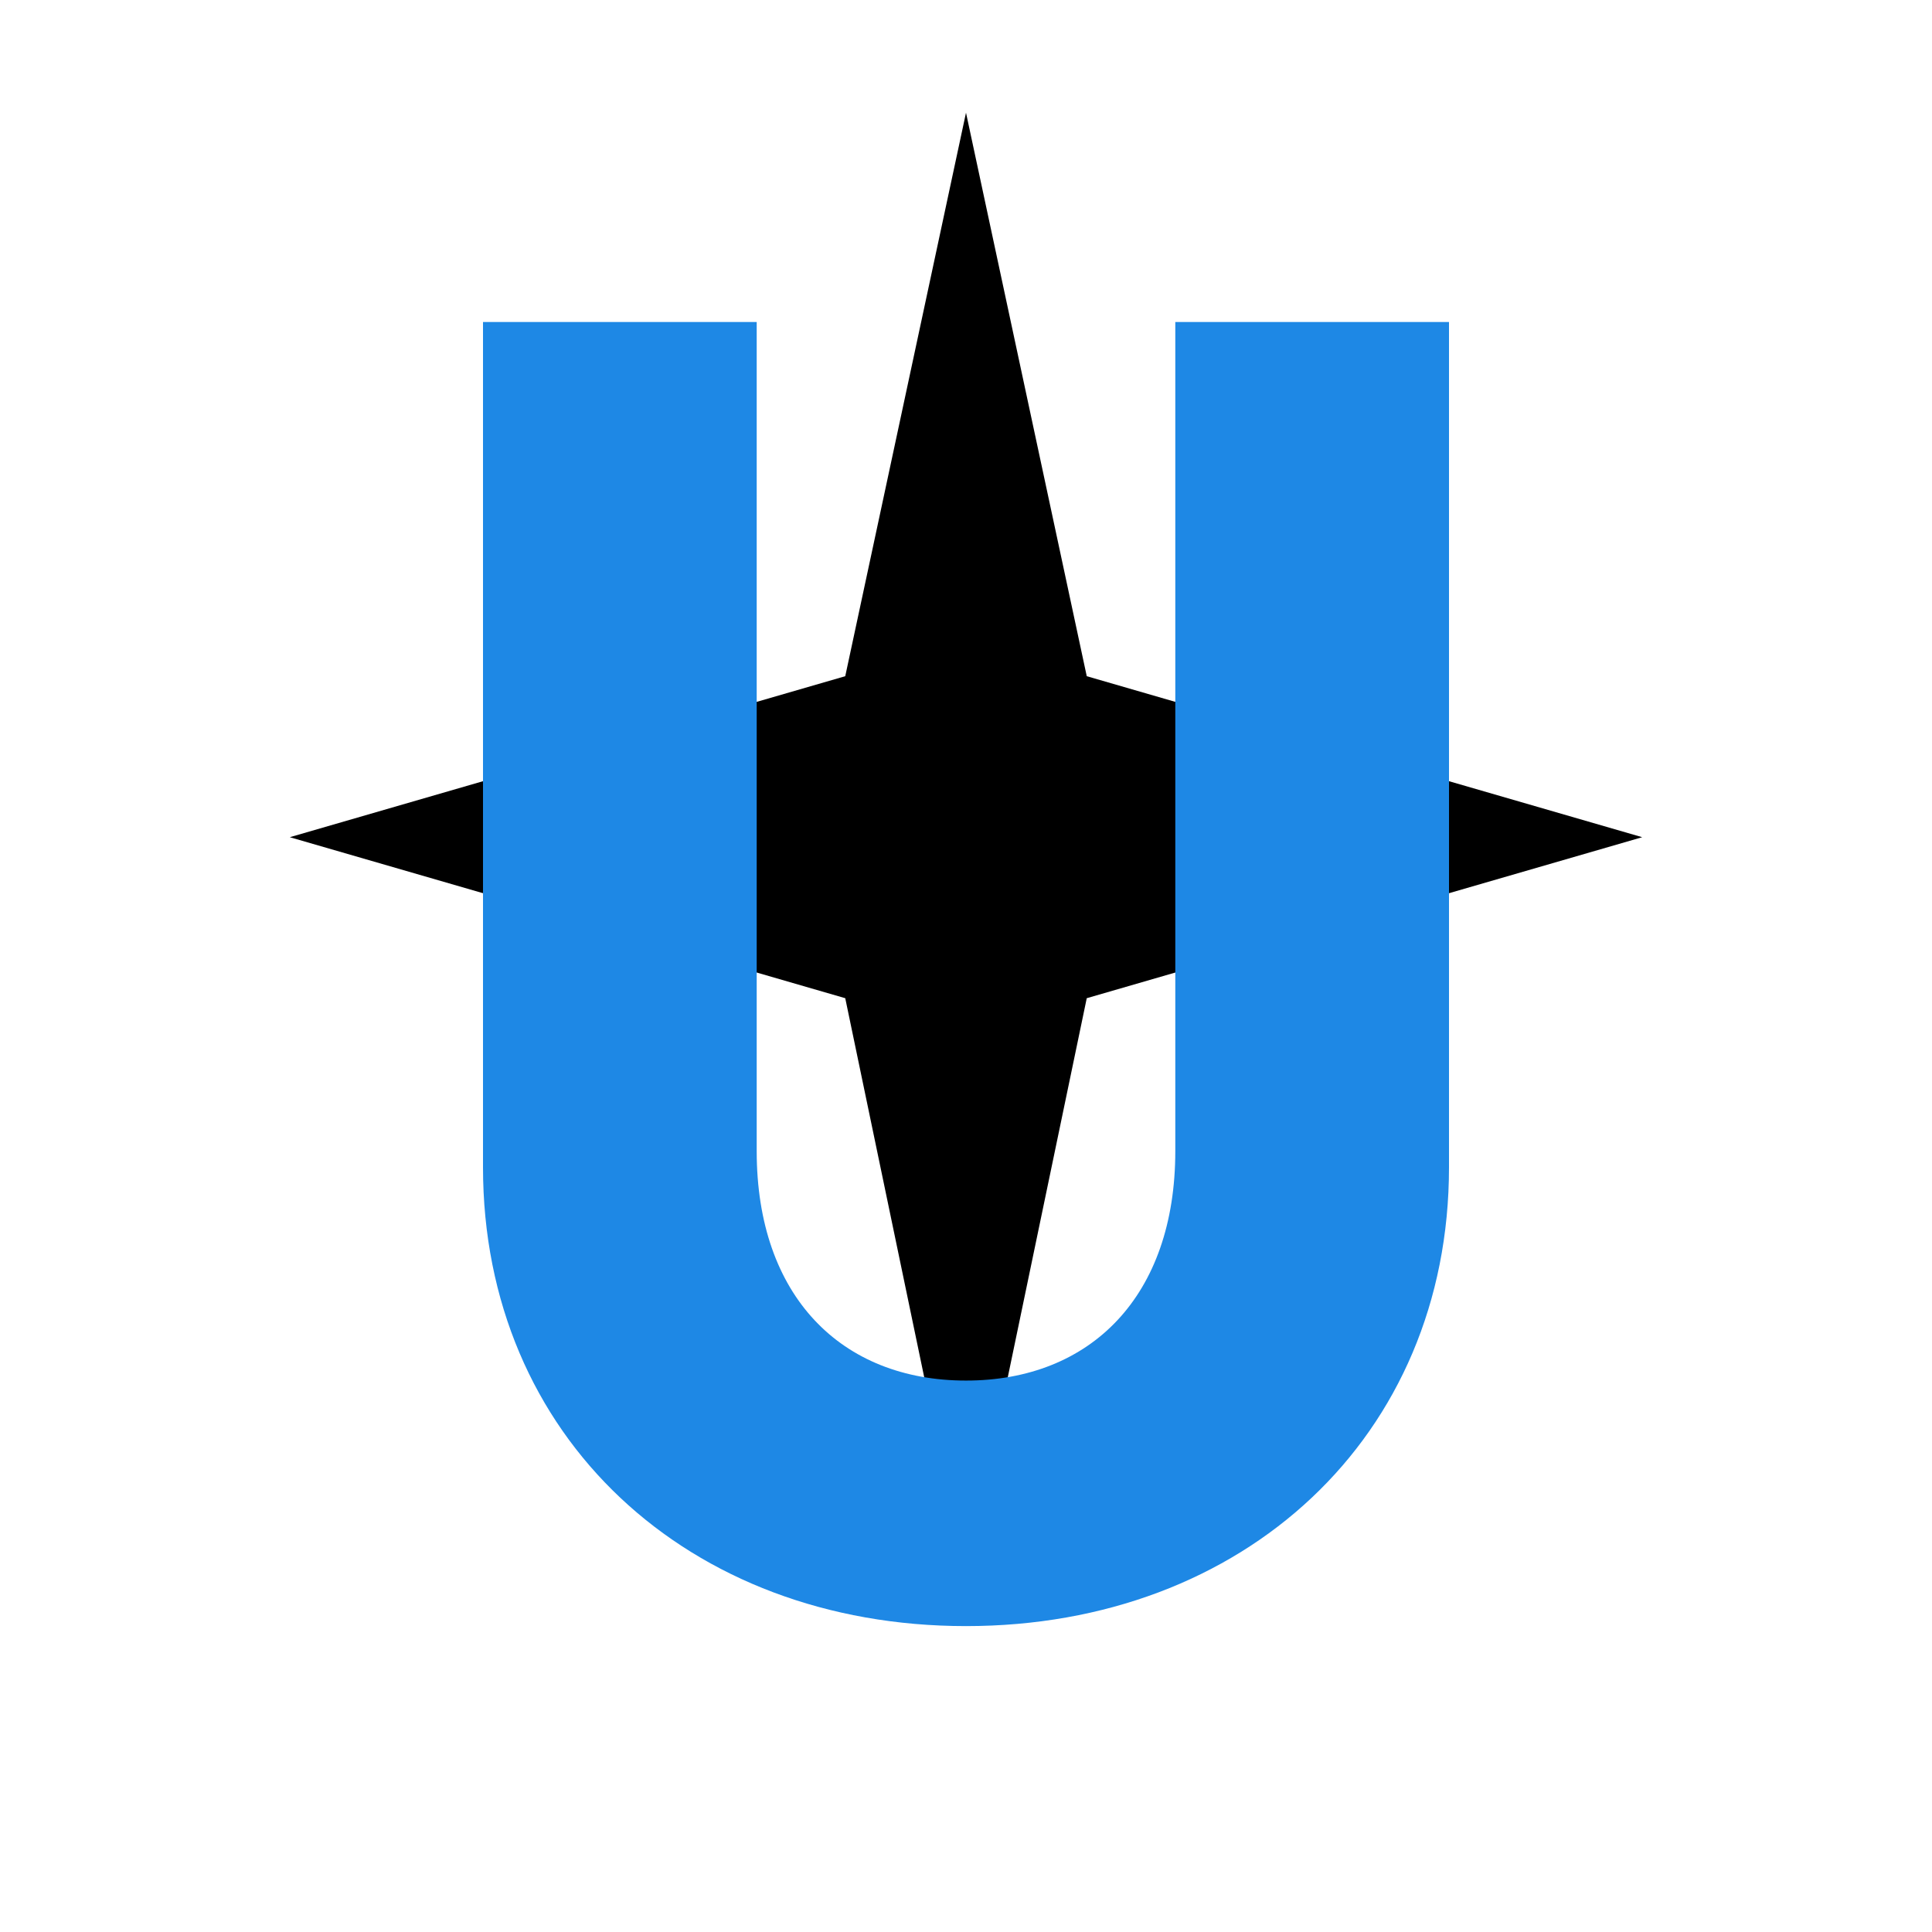
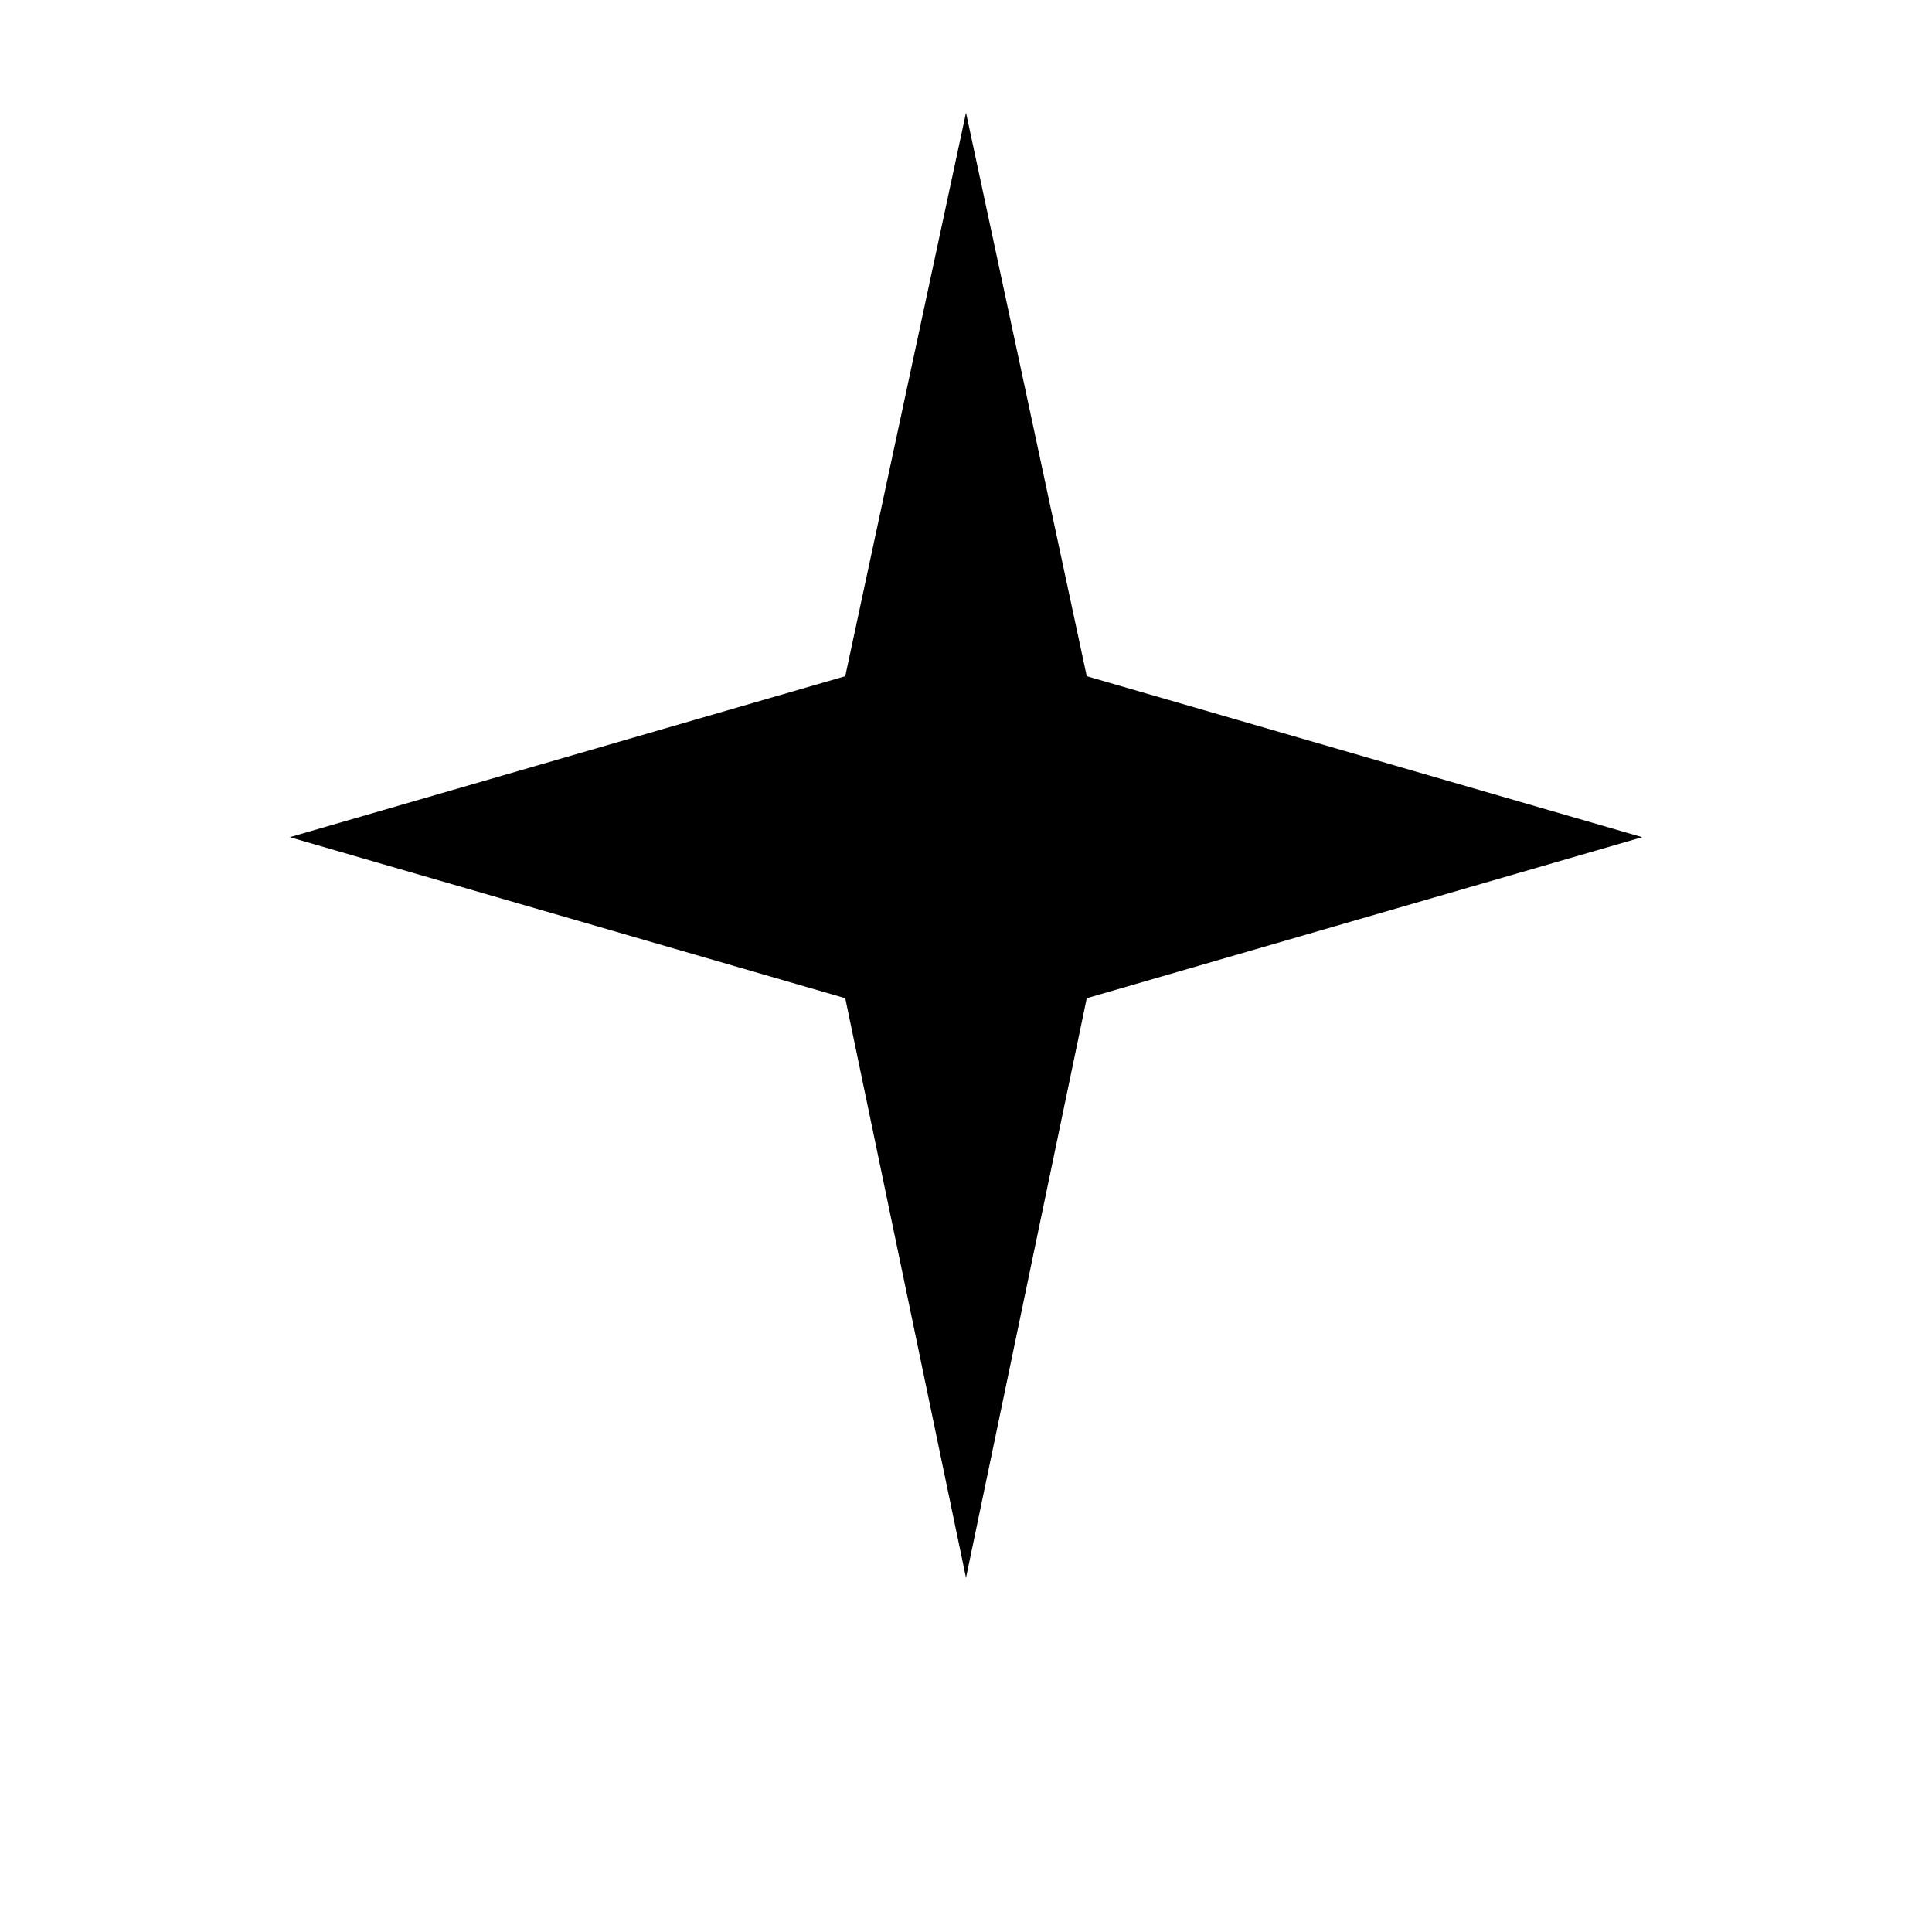
<svg xmlns="http://www.w3.org/2000/svg" viewBox="0 0 24 24" width="24" height="24">
  <path d="M12 1.4 L13.5 8.4 L20.4 10.4 L13.5 12.4 L12 19.6 L10.5 12.4 L3.6 10.4 L10.5 8.4 Z" fill="currentColor" />
-   <path d="M6 4 L6 14.5 C6 17.85 8.55 20.2 12 20.2 C15.45 20.2 18 17.85 18 14.5 L18 4 L14.6 4 L14.6 14.3 C14.6 16.1 13.55 17.15 12 17.15 C10.45 17.15 9.4 16.1 9.4 14.3 L9.4 4 Z" fill="#1E88E5" />
</svg>
